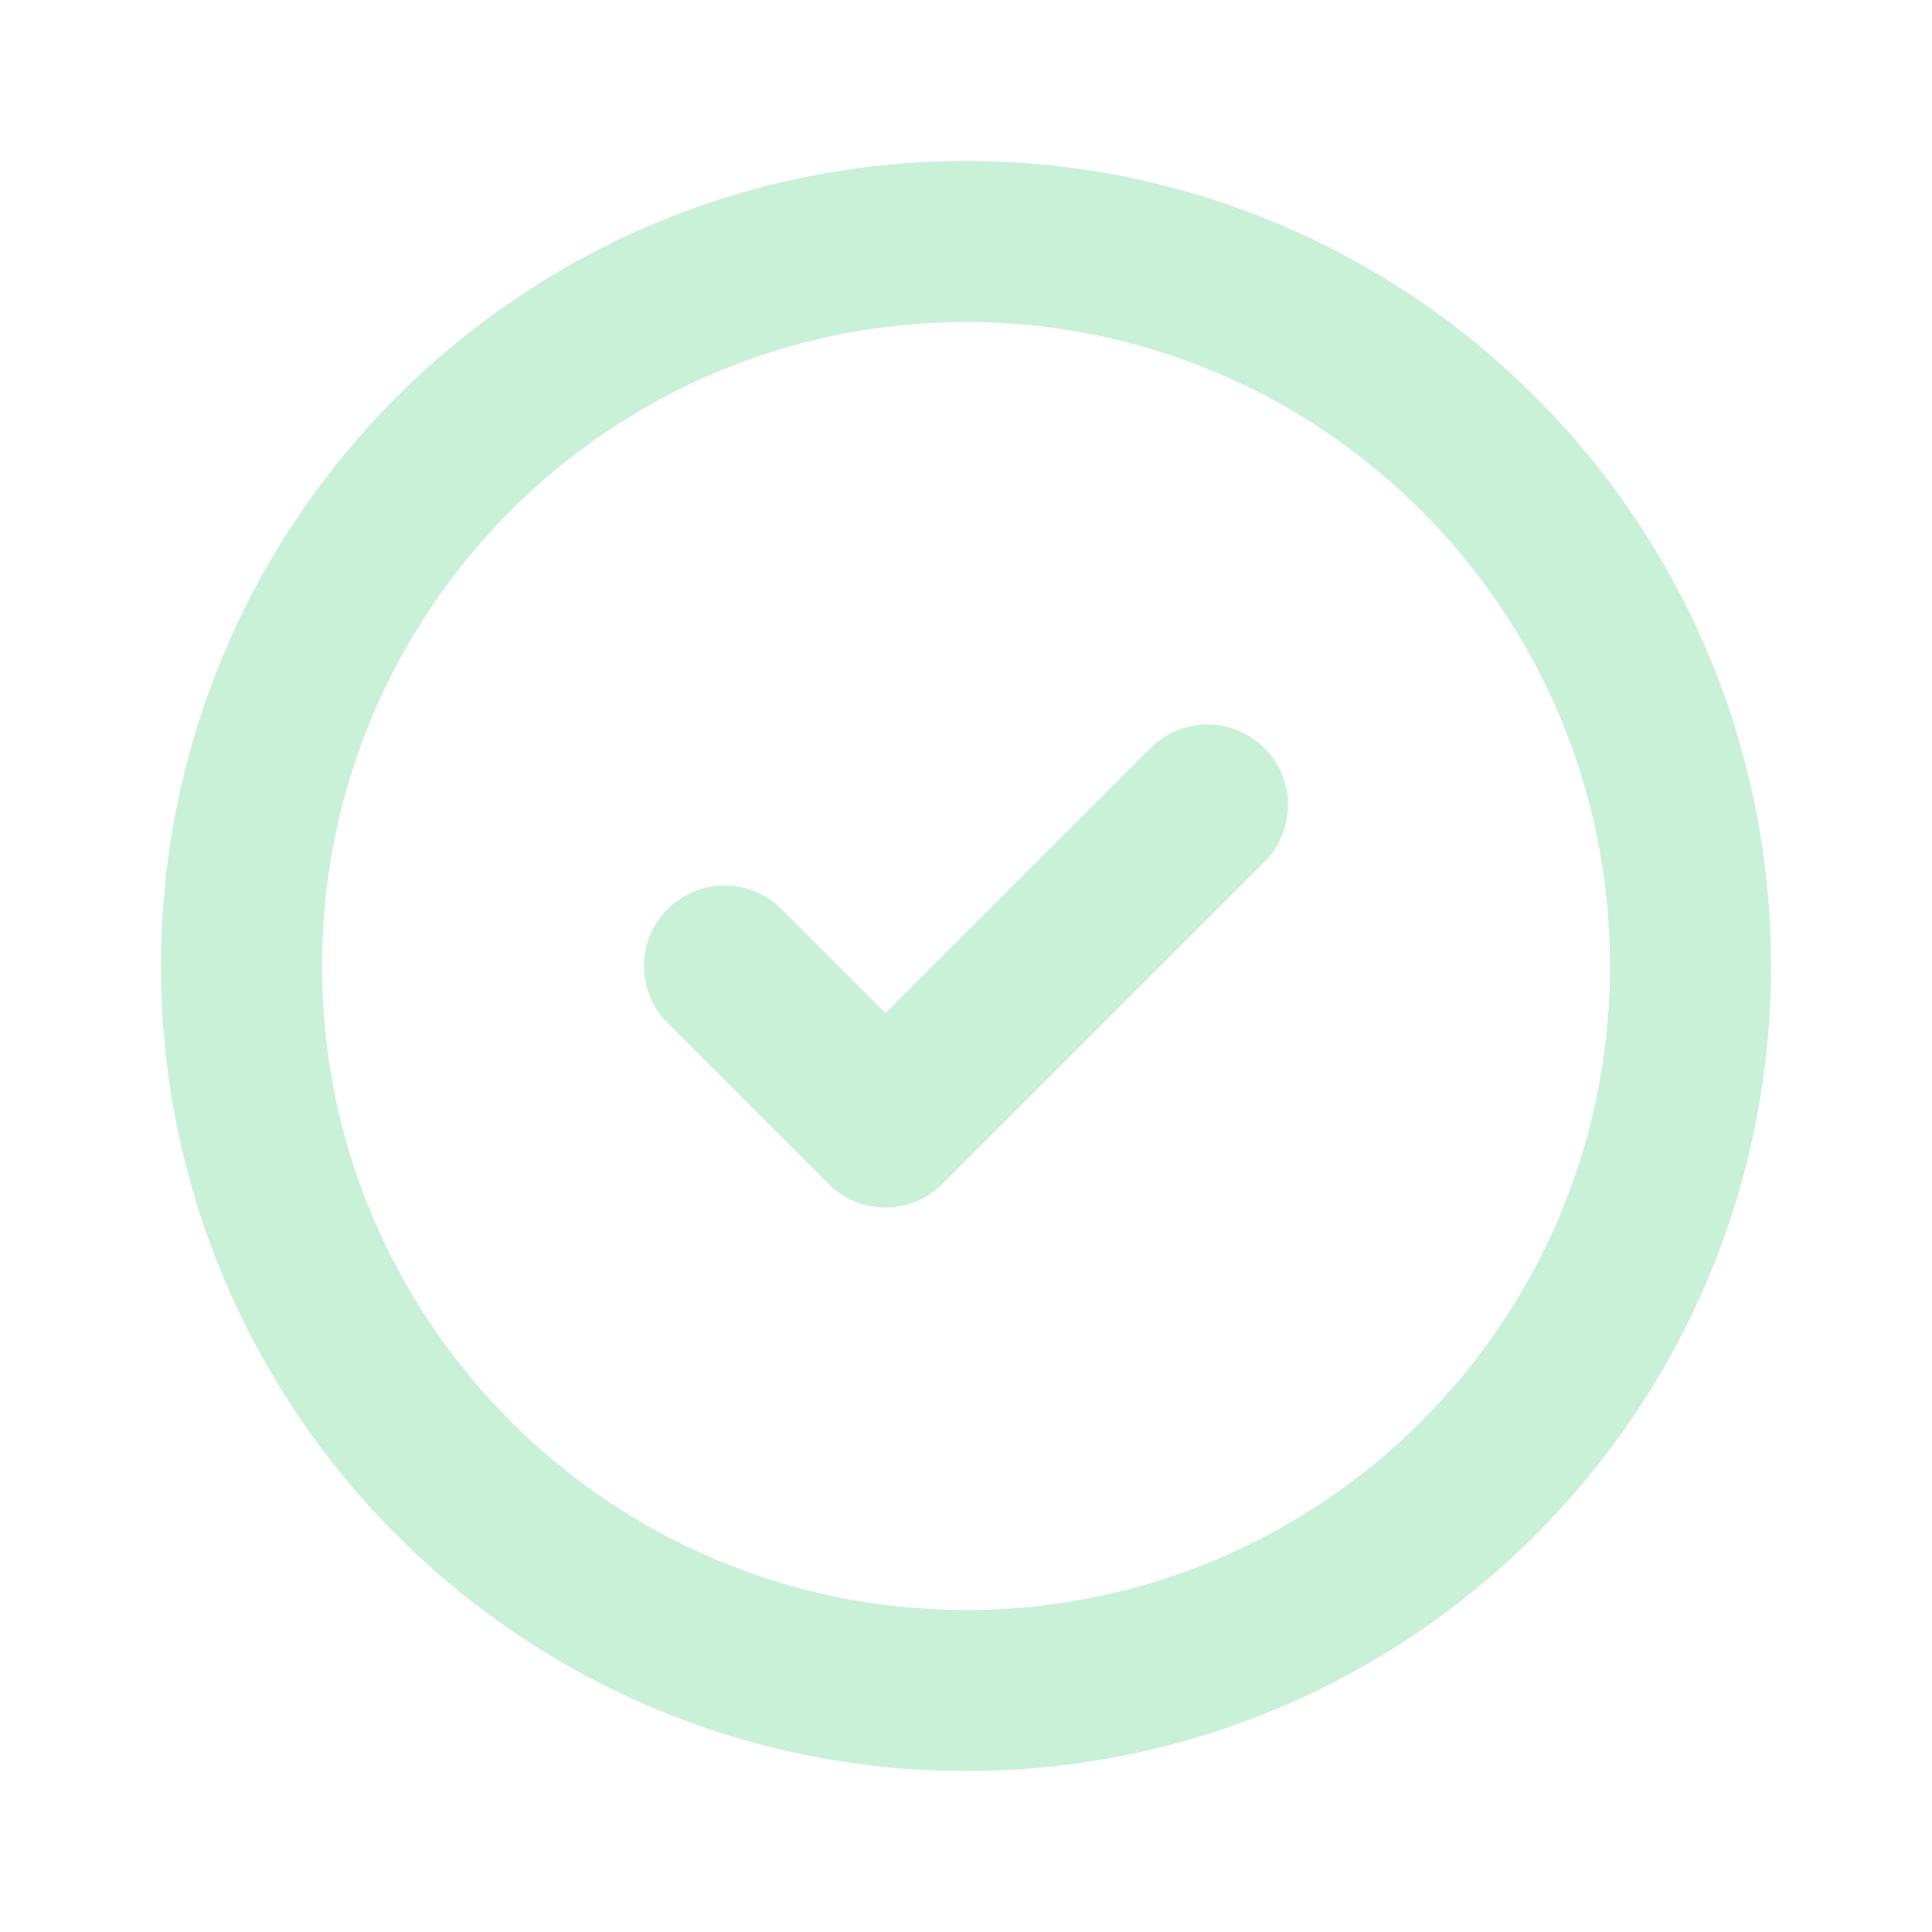
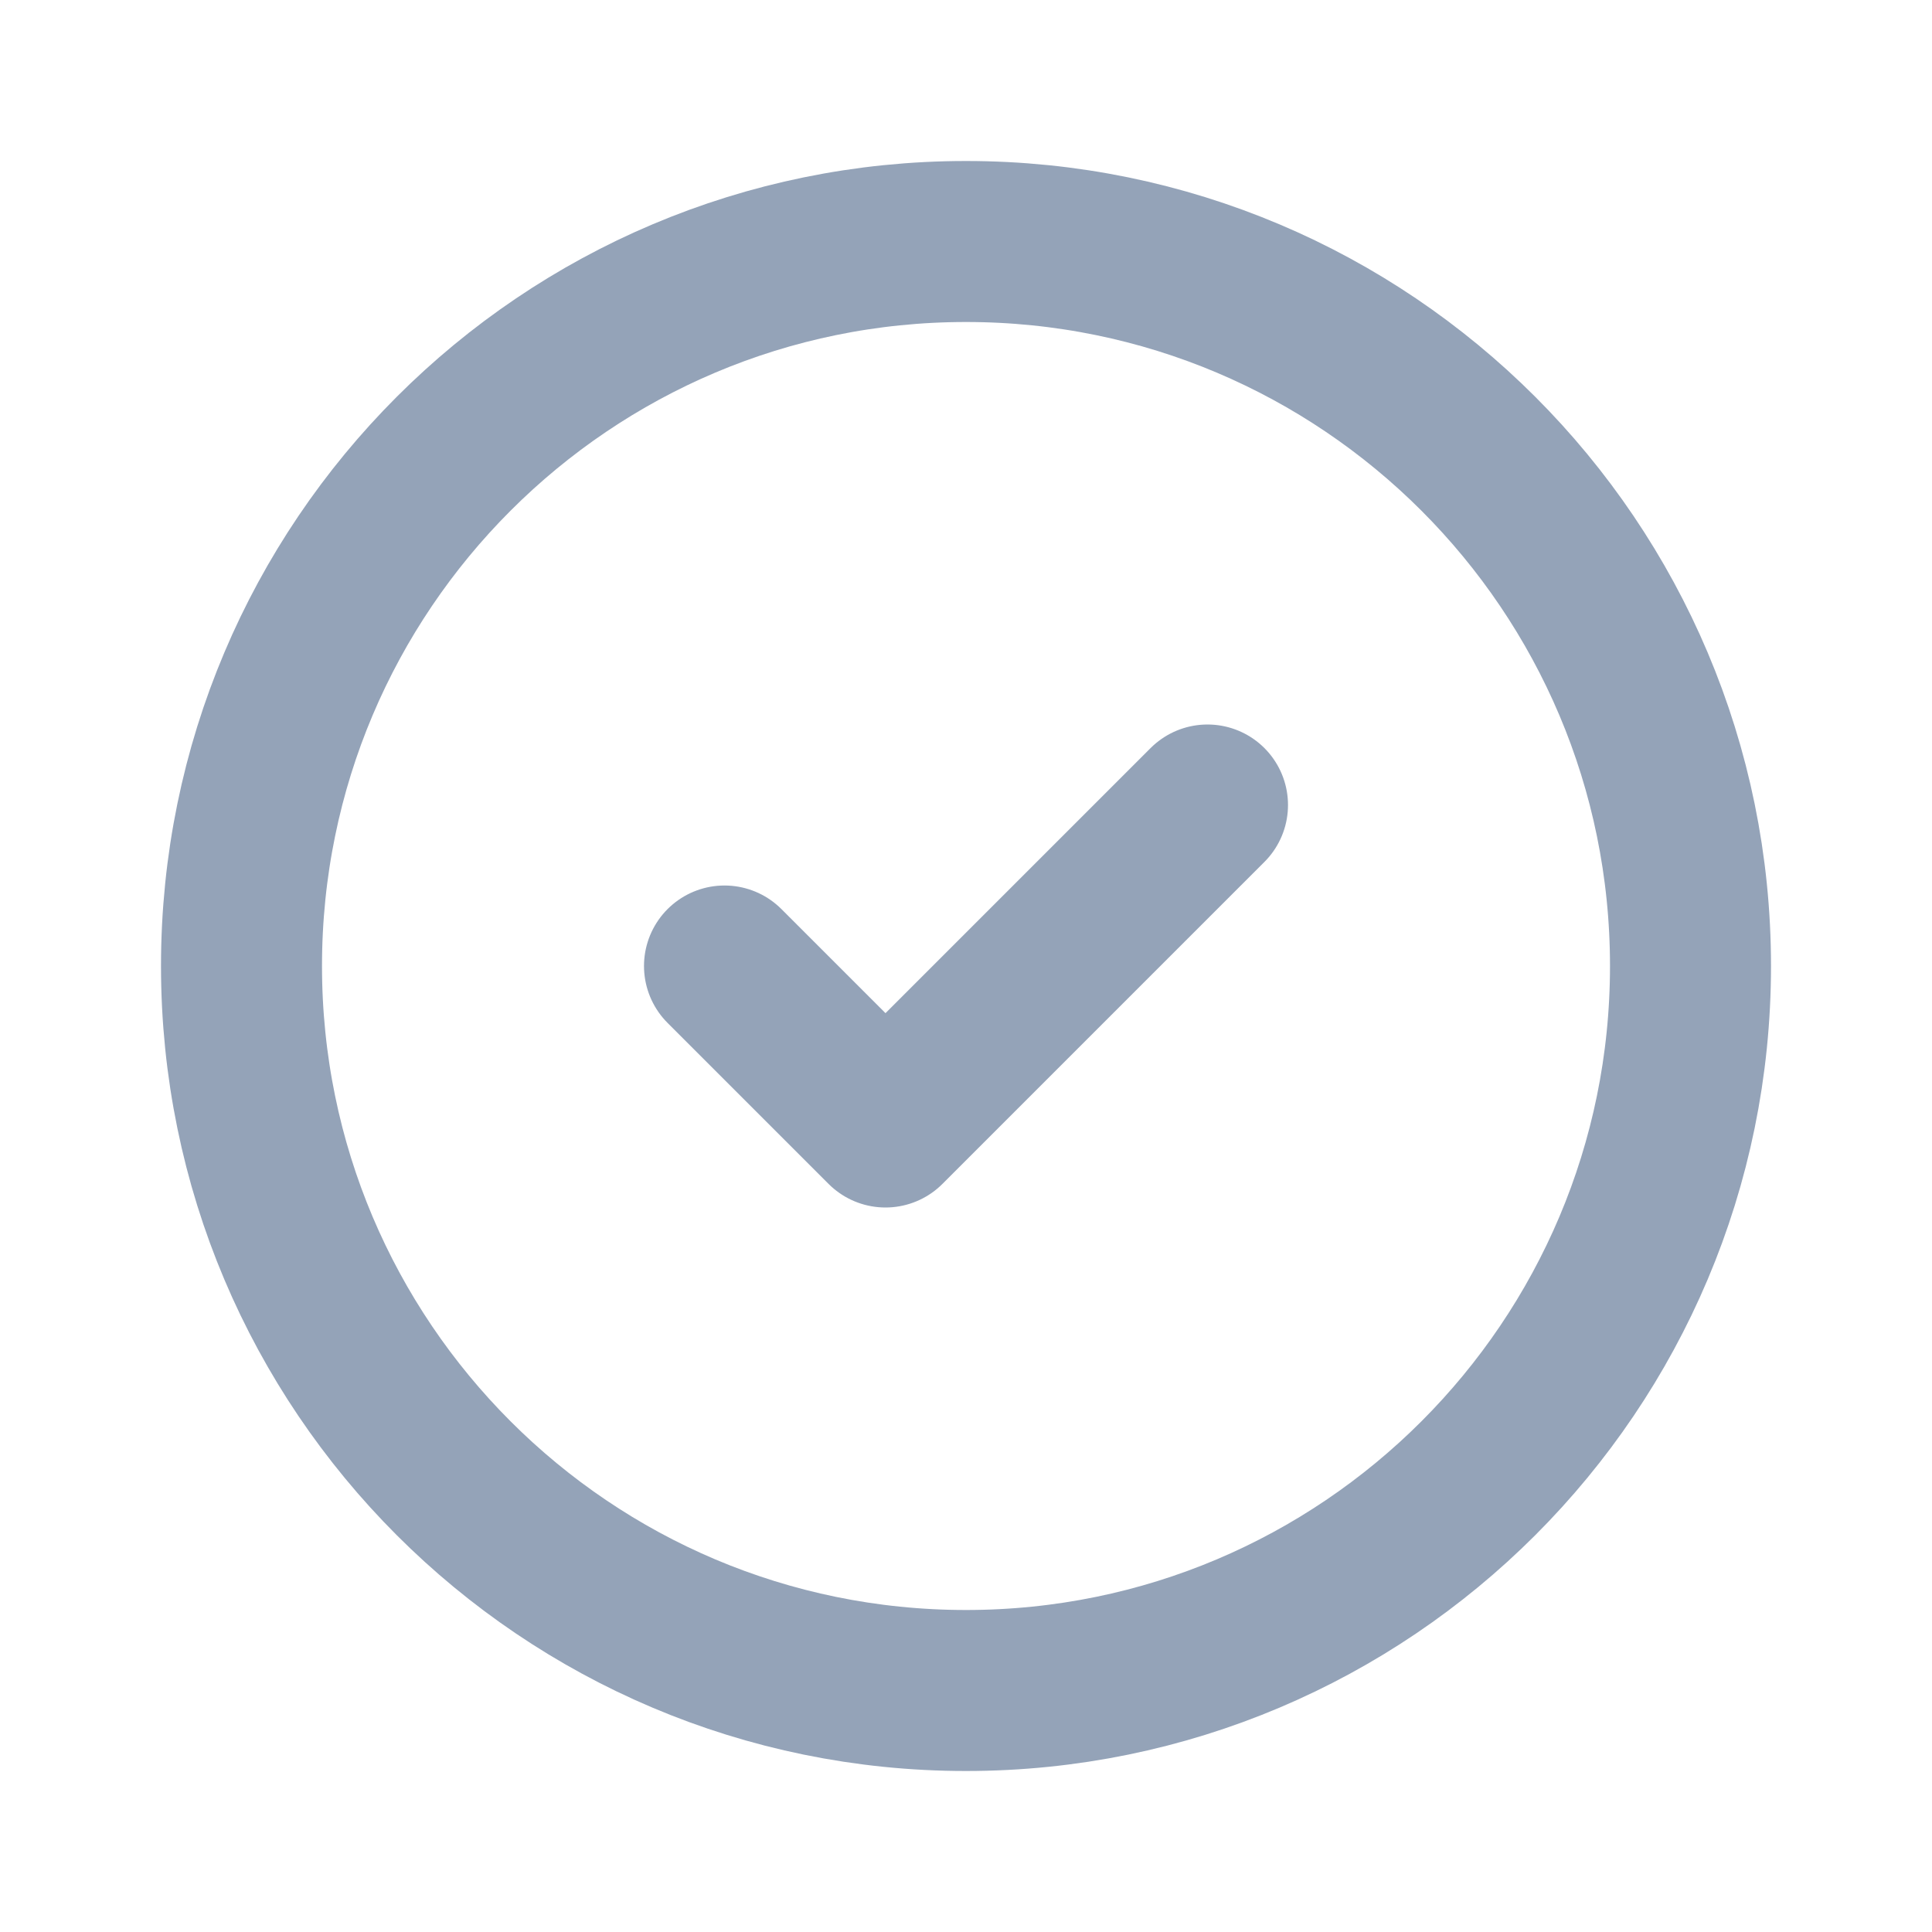
- <svg xmlns="http://www.w3.org/2000/svg" fill="none" viewBox="0 0 24 24" stroke="#c8f1d7" fit="" height="100%" width="100%" preserveAspectRatio="xMidYMid meet" focusable="false">
+ <svg xmlns="http://www.w3.org/2000/svg" fill="none" viewBox="0 0 24 24" stroke="#94a3b8" fit="" height="100%" width="100%" preserveAspectRatio="xMidYMid meet" focusable="false">
  <path stroke-linecap="round" stroke-linejoin="round" stroke-width="2" d="M9 12l2 2 4-4m6 2a9 9 0 11-18 0 9 9 0 0118 0z" />
</svg>
